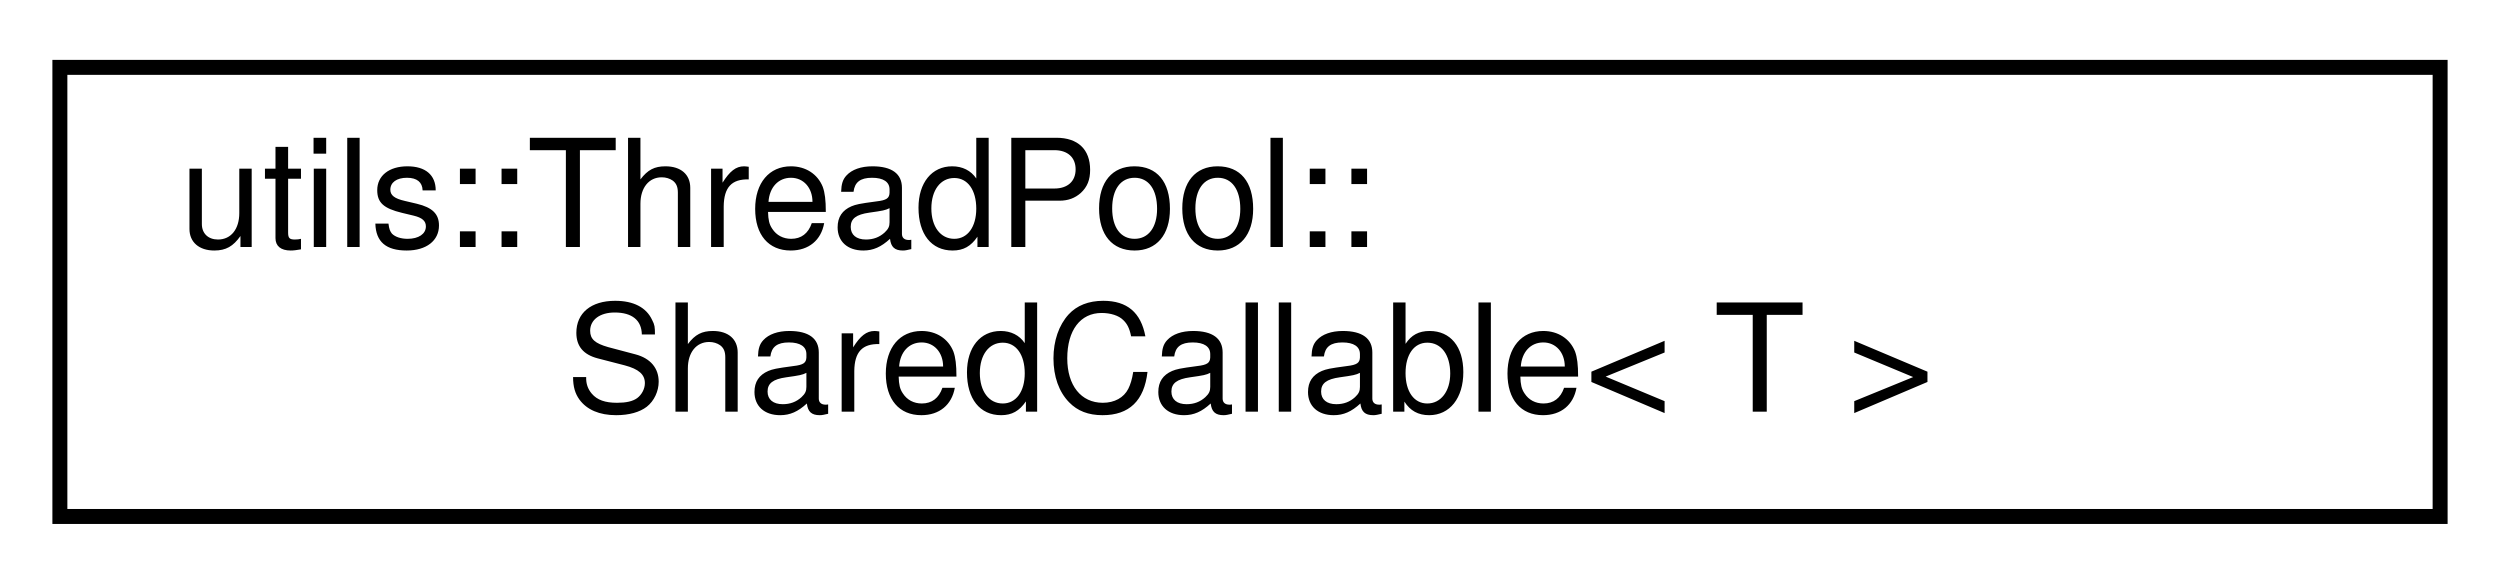
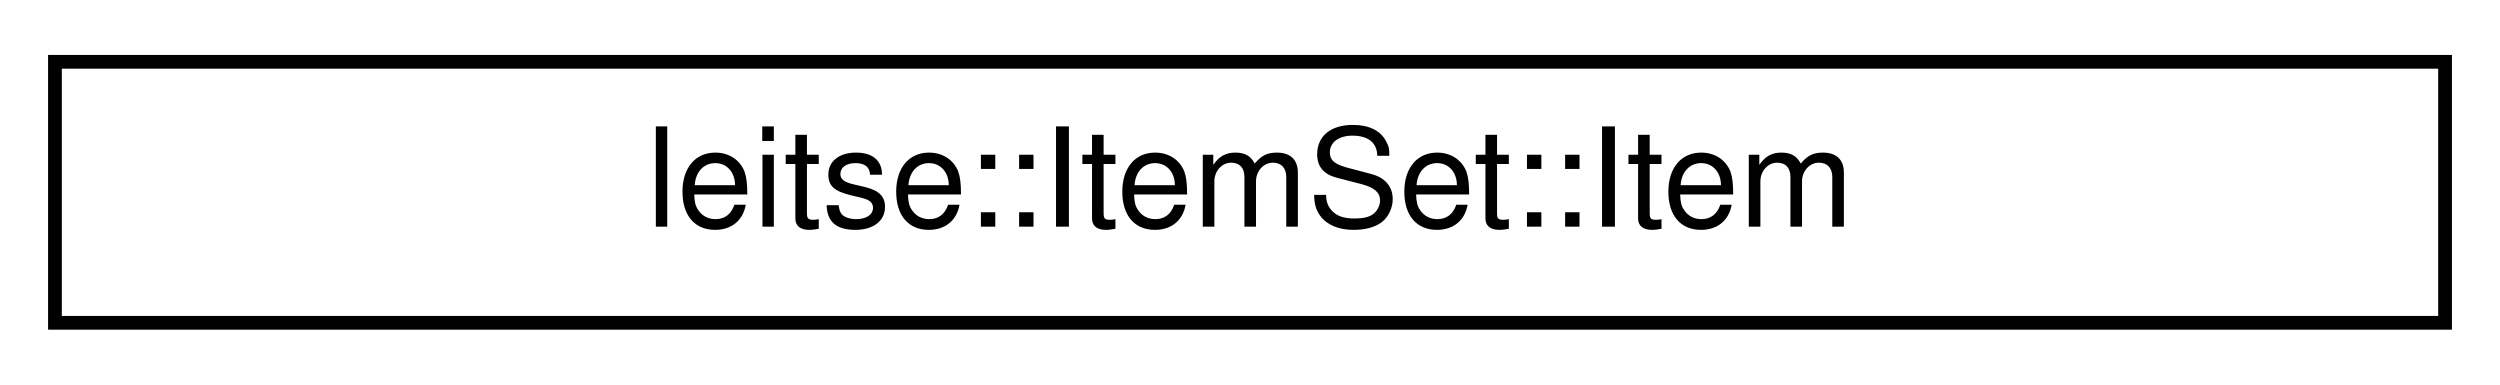
- <svg xmlns="http://www.w3.org/2000/svg" xmlns:xlink="http://www.w3.org/1999/xlink" width="167pt" height="39pt" viewBox="0.00 0.00 167.00 39.00">
-   <g id="graph0" class="graph" transform="scale(1 1) rotate(0) translate(4 35)">
+ <svg xmlns="http://www.w3.org/2000/svg" xmlns:xlink="http://www.w3.org/1999/xlink" width="182pt" height="28pt" viewBox="0.00 0.00 182.00 28.00">
+   <g id="graph0" class="graph" transform="scale(1 1) rotate(0) translate(4 24)">
    <g id="node1" class="node">
      <g id="a_node1">
-         <a xlink:href="structutils_1_1_thread_pool_1_1_shared_callable.html" target="_top" xlink:title="Wrapper to make tasks copyable in case they are not.">
-           <polygon fill="none" stroke="#000000" points="0,-.5 0,-30.5 159,-30.5 159,-.5 0,-.5" />
-           <text text-anchor="start" x="8" y="-18.5" font-family="Helvetica,sans-Serif" font-size="10.00" fill="#000000">utils::ThreadPool::</text>
-           <text text-anchor="middle" x="79.5" y="-7.5" font-family="Helvetica,sans-Serif" font-size="10.00" fill="#000000">SharedCallable&lt; T &gt;</text>
+         <a xlink:href="structleitse_1_1_item_set_1_1_item.html" target="_top" xlink:title=" ">
+           <polygon fill="none" stroke="#000000" points="0,-.5 0,-19.5 174,-19.5 174,-.5 0,-.5" />
+           <text text-anchor="middle" x="87" y="-7.5" font-family="Helvetica,sans-Serif" font-size="10.00" fill="#000000">leitse::ItemSet::Item</text>
        </a>
      </g>
    </g>
  </g>
</svg>
